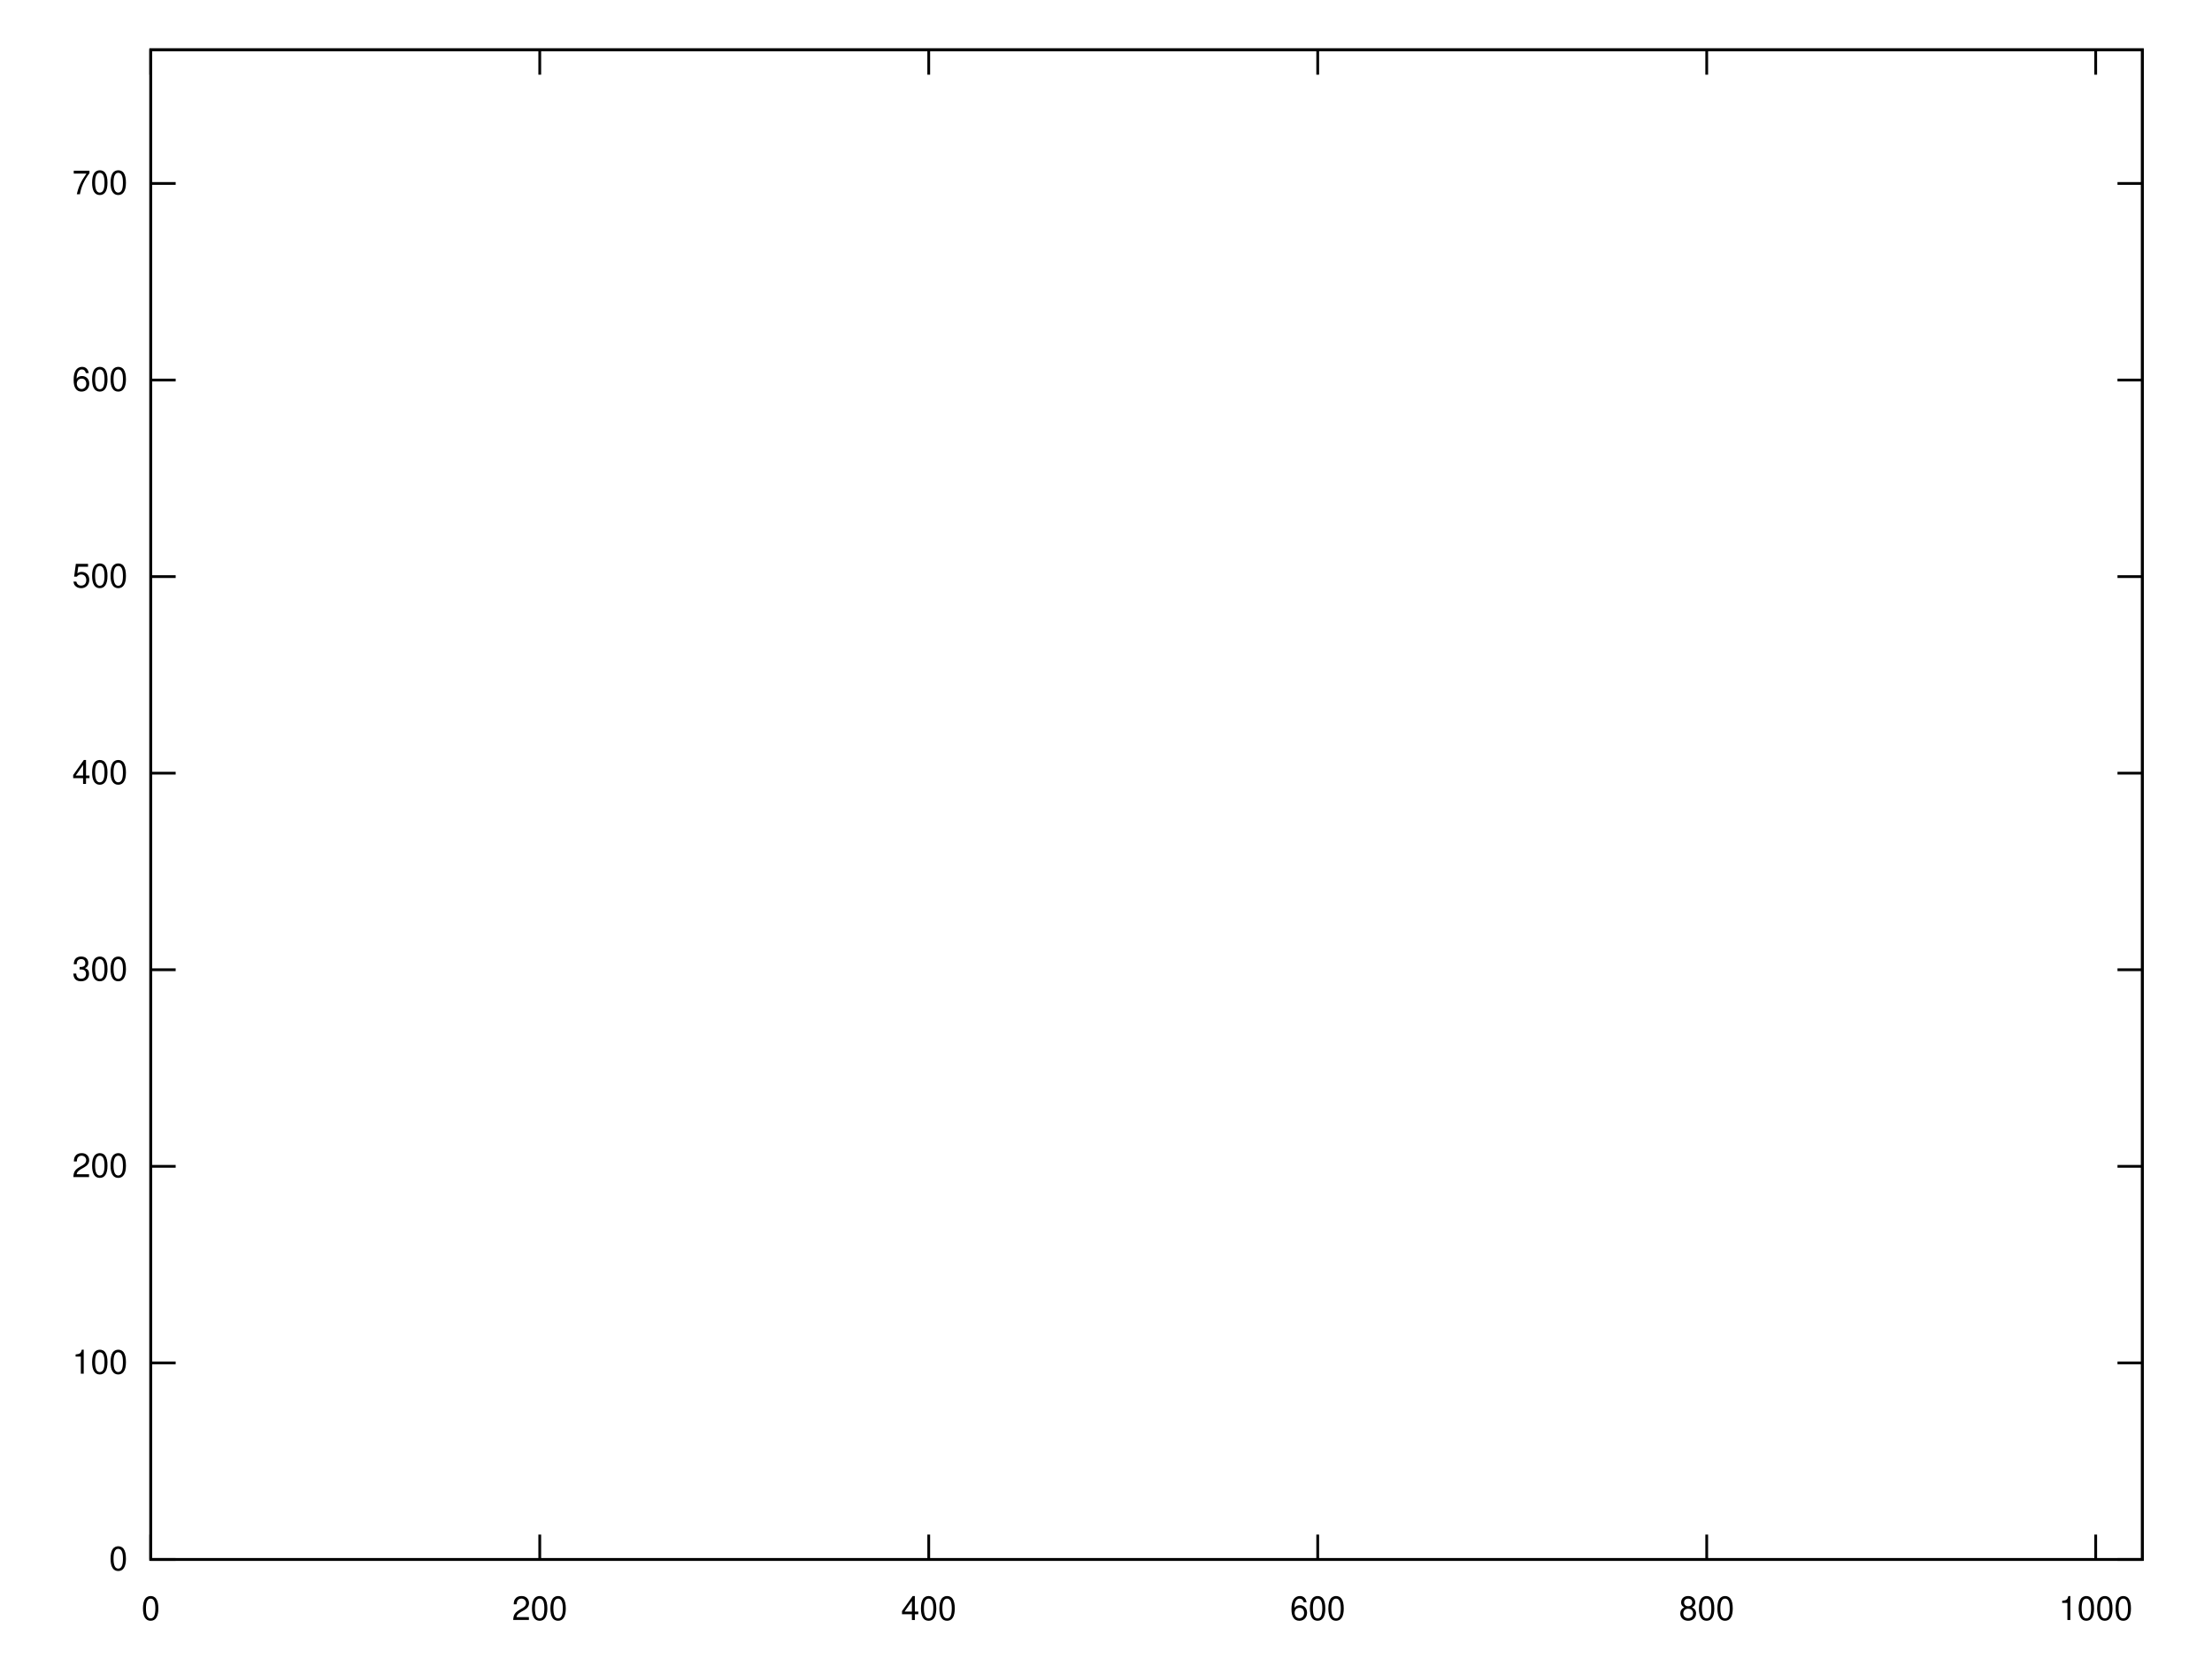
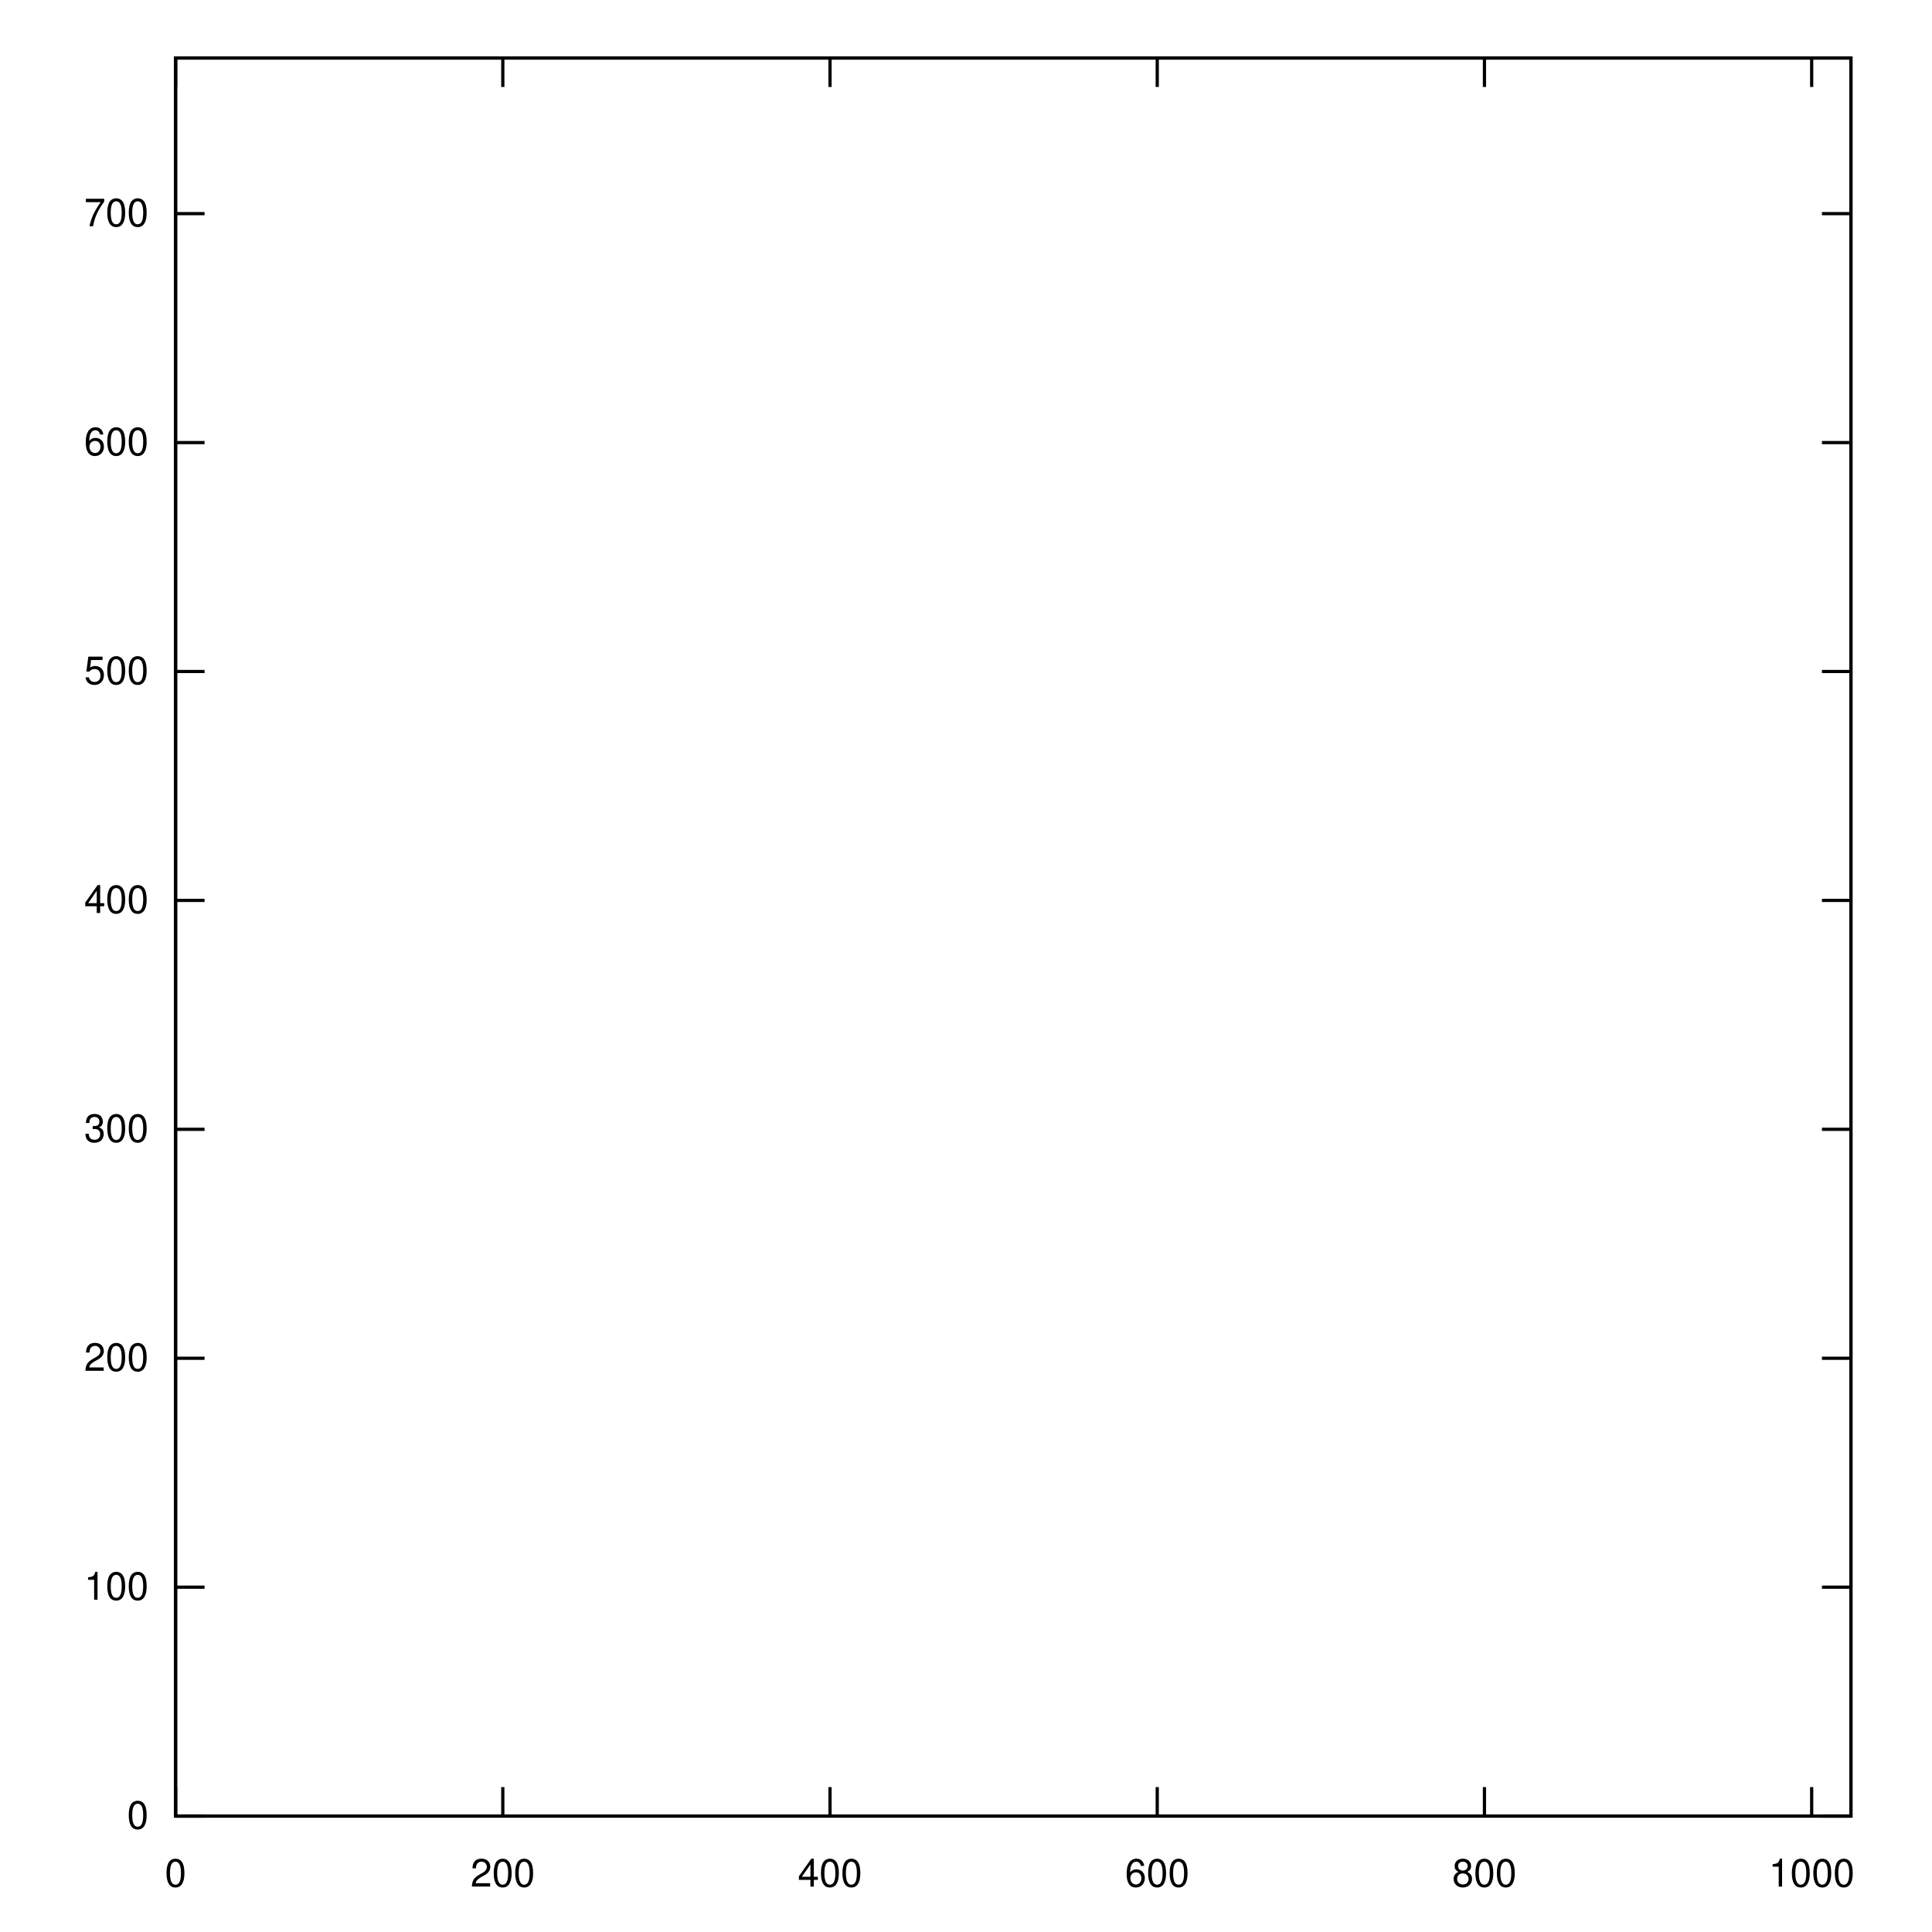
- <svg xmlns="http://www.w3.org/2000/svg" xmlns:xlink="http://www.w3.org/1999/xlink" width="800" height="600" viewBox="0 0 800 600">
+ <svg xmlns="http://www.w3.org/2000/svg" xmlns:xlink="http://www.w3.org/1999/xlink" width="600" height="600" viewBox="0 0 600 600">
  <g id="gnuplot_canvas">
-     <rect x="0" y="0" width="800" height="600" fill="none" />
+     <rect x="0" y="0" width="600" height="600" fill="none" />
    <defs>
      <circle id="gpDot" r="0.5" stroke-width="0.5" stroke="currentColor" />
      <path id="gpPt0" stroke-width="0.222" stroke="currentColor" d="M-1,0 h2 M0,-1 v2" />
      <path id="gpPt1" stroke-width="0.222" stroke="currentColor" d="M-1,-1 L1,1 M1,-1 L-1,1" />
      <path id="gpPt2" stroke-width="0.222" stroke="currentColor" d="M-1,0 L1,0 M0,-1 L0,1 M-1,-1 L1,1 M-1,1 L1,-1" />
      <rect id="gpPt3" stroke-width="0.222" stroke="currentColor" x="-1" y="-1" width="2" height="2" />
      <rect id="gpPt4" stroke-width="0.222" stroke="currentColor" fill="currentColor" x="-1" y="-1" width="2" height="2" />
      <circle id="gpPt5" stroke-width="0.222" stroke="currentColor" cx="0" cy="0" r="1" />
      <use xlink:href="#gpPt5" id="gpPt6" fill="currentColor" stroke="none" />
      <path id="gpPt7" stroke-width="0.222" stroke="currentColor" d="M0,-1.33 L-1.33,0.67 L1.33,0.67 z" />
      <use xlink:href="#gpPt7" id="gpPt8" fill="currentColor" stroke="none" />
      <use xlink:href="#gpPt7" id="gpPt9" stroke="currentColor" transform="rotate(180)" />
      <use xlink:href="#gpPt9" id="gpPt10" fill="currentColor" stroke="none" />
      <use xlink:href="#gpPt3" id="gpPt11" stroke="currentColor" transform="rotate(45)" />
      <use xlink:href="#gpPt11" id="gpPt12" fill="currentColor" stroke="none" />
      <path id="gpPt13" stroke-width="0.222" stroke="currentColor" d="M0,1.330 L1.265,0.411 L0.782,-1.067 L-0.782,-1.076 L-1.265,0.411 z" />
      <use xlink:href="#gpPt13" id="gpPt14" fill="currentColor" stroke="none" />
      <filter id="textbox" filterUnits="objectBoundingBox" x="0" y="0" height="1" width="1">
        <feFlood flood-color="white" flood-opacity="1" result="bgnd" />
        <feComposite in="SourceGraphic" in2="bgnd" operator="atop" />
      </filter>
      <filter id="greybox" filterUnits="objectBoundingBox" x="0" y="0" height="1" width="1">
        <feFlood flood-color="lightgrey" flood-opacity="1" result="grey" />
        <feComposite in="SourceGraphic" in2="grey" operator="atop" />
      </filter>
    </defs>
    <g fill="none" color="white" stroke="currentColor" stroke-width="1.00" stroke-linecap="butt" stroke-linejoin="miter">
</g>
    <g fill="none" color="black" stroke="currentColor" stroke-width="1.00" stroke-linecap="butt" stroke-linejoin="miter">
-       <path stroke="rgb(  0,   0,   0)" d="M54.53,564.00 L63.53,564.00 M774.82,564.00 L765.82,564.00  " />
+       <path stroke="rgb(  0,   0,   0)" d="M54.53,564.00 L63.53,564.00 M574.82,564.00 L565.82,564.00  " />
      <g transform="translate(46.14,567.90)" stroke="none" fill="rgb(0,0,0)" font-family="Helvetica" font-size="12.00" text-anchor="end">
        <text>
          <tspan font-family="Helvetica"> 0</tspan>
        </text>
      </g>
    </g>
    <g fill="none" color="black" stroke="currentColor" stroke-width="1.00" stroke-linecap="butt" stroke-linejoin="miter">
-       <path stroke="rgb(  0,   0,   0)" d="M54.53,492.91 L63.53,492.91 M774.82,492.91 L765.82,492.91  " />
+       <path stroke="rgb(  0,   0,   0)" d="M54.53,492.91 L63.53,492.91 M574.82,492.91 L565.82,492.91  " />
      <g transform="translate(46.14,496.81)" stroke="none" fill="rgb(0,0,0)" font-family="Helvetica" font-size="12.00" text-anchor="end">
        <text>
          <tspan font-family="Helvetica"> 100</tspan>
        </text>
      </g>
    </g>
    <g fill="none" color="black" stroke="currentColor" stroke-width="1.00" stroke-linecap="butt" stroke-linejoin="miter">
-       <path stroke="rgb(  0,   0,   0)" d="M54.53,421.82 L63.53,421.82 M774.82,421.82 L765.82,421.82  " />
+       <path stroke="rgb(  0,   0,   0)" d="M54.53,421.82 L63.53,421.82 M574.82,421.82 L565.82,421.82  " />
      <g transform="translate(46.14,425.72)" stroke="none" fill="rgb(0,0,0)" font-family="Helvetica" font-size="12.00" text-anchor="end">
        <text>
          <tspan font-family="Helvetica"> 200</tspan>
        </text>
      </g>
    </g>
    <g fill="none" color="black" stroke="currentColor" stroke-width="1.00" stroke-linecap="butt" stroke-linejoin="miter">
-       <path stroke="rgb(  0,   0,   0)" d="M54.53,350.72 L63.53,350.72 M774.82,350.72 L765.82,350.72  " />
+       <path stroke="rgb(  0,   0,   0)" d="M54.53,350.72 L63.53,350.72 M574.82,350.72 L565.82,350.72  " />
      <g transform="translate(46.14,354.62)" stroke="none" fill="rgb(0,0,0)" font-family="Helvetica" font-size="12.00" text-anchor="end">
        <text>
          <tspan font-family="Helvetica"> 300</tspan>
        </text>
      </g>
    </g>
    <g fill="none" color="black" stroke="currentColor" stroke-width="1.00" stroke-linecap="butt" stroke-linejoin="miter">
-       <path stroke="rgb(  0,   0,   0)" d="M54.53,279.63 L63.53,279.63 M774.82,279.63 L765.82,279.63  " />
+       <path stroke="rgb(  0,   0,   0)" d="M54.53,279.63 L63.53,279.63 M574.82,279.63 L565.82,279.63  " />
      <g transform="translate(46.14,283.53)" stroke="none" fill="rgb(0,0,0)" font-family="Helvetica" font-size="12.00" text-anchor="end">
        <text>
          <tspan font-family="Helvetica"> 400</tspan>
        </text>
      </g>
    </g>
    <g fill="none" color="black" stroke="currentColor" stroke-width="1.00" stroke-linecap="butt" stroke-linejoin="miter">
-       <path stroke="rgb(  0,   0,   0)" d="M54.53,208.54 L63.53,208.54 M774.82,208.54 L765.82,208.54  " />
+       <path stroke="rgb(  0,   0,   0)" d="M54.53,208.54 L63.53,208.54 M574.82,208.54 L565.82,208.54  " />
      <g transform="translate(46.14,212.44)" stroke="none" fill="rgb(0,0,0)" font-family="Helvetica" font-size="12.00" text-anchor="end">
        <text>
          <tspan font-family="Helvetica"> 500</tspan>
        </text>
      </g>
    </g>
    <g fill="none" color="black" stroke="currentColor" stroke-width="1.00" stroke-linecap="butt" stroke-linejoin="miter">
-       <path stroke="rgb(  0,   0,   0)" d="M54.53,137.45 L63.53,137.45 M774.82,137.45 L765.82,137.45  " />
+       <path stroke="rgb(  0,   0,   0)" d="M54.53,137.45 L63.53,137.45 M574.82,137.45 L565.82,137.45  " />
      <g transform="translate(46.14,141.35)" stroke="none" fill="rgb(0,0,0)" font-family="Helvetica" font-size="12.00" text-anchor="end">
        <text>
          <tspan font-family="Helvetica"> 600</tspan>
        </text>
      </g>
    </g>
    <g fill="none" color="black" stroke="currentColor" stroke-width="1.00" stroke-linecap="butt" stroke-linejoin="miter">
-       <path stroke="rgb(  0,   0,   0)" d="M54.53,66.35 L63.53,66.35 M774.82,66.35 L765.82,66.35  " />
+       <path stroke="rgb(  0,   0,   0)" d="M54.53,66.35 L63.53,66.35 M574.82,66.35 L565.82,66.35  " />
      <g transform="translate(46.14,70.25)" stroke="none" fill="rgb(0,0,0)" font-family="Helvetica" font-size="12.00" text-anchor="end">
        <text>
          <tspan font-family="Helvetica"> 700</tspan>
        </text>
      </g>
    </g>
    <g fill="none" color="black" stroke="currentColor" stroke-width="1.00" stroke-linecap="butt" stroke-linejoin="miter">
      <path stroke="rgb(  0,   0,   0)" d="M54.53,564.00 L54.53,555.00 M54.53,18.01 L54.53,27.01  " />
      <g transform="translate(54.53,585.90)" stroke="none" fill="rgb(0,0,0)" font-family="Helvetica" font-size="12.00" text-anchor="middle">
        <text>
          <tspan font-family="Helvetica"> 0</tspan>
        </text>
      </g>
    </g>
    <g fill="none" color="black" stroke="currentColor" stroke-width="1.00" stroke-linecap="butt" stroke-linejoin="miter">
-       <path stroke="rgb(  0,   0,   0)" d="M195.21,564.00 L195.21,555.00 M195.21,18.01 L195.21,27.01  " />
-       <g transform="translate(195.21,585.90)" stroke="none" fill="rgb(0,0,0)" font-family="Helvetica" font-size="12.00" text-anchor="middle">
+       <path stroke="rgb(  0,   0,   0)" d="M156.15,564.00 L156.15,555.00 M156.15,18.01 L156.15,27.01  " />
+       <g transform="translate(156.15,585.90)" stroke="none" fill="rgb(0,0,0)" font-family="Helvetica" font-size="12.00" text-anchor="middle">
        <text>
          <tspan font-family="Helvetica"> 200</tspan>
        </text>
      </g>
    </g>
    <g fill="none" color="black" stroke="currentColor" stroke-width="1.00" stroke-linecap="butt" stroke-linejoin="miter">
-       <path stroke="rgb(  0,   0,   0)" d="M335.89,564.00 L335.89,555.00 M335.89,18.01 L335.89,27.01  " />
-       <g transform="translate(335.89,585.90)" stroke="none" fill="rgb(0,0,0)" font-family="Helvetica" font-size="12.00" text-anchor="middle">
+       <path stroke="rgb(  0,   0,   0)" d="M257.77,564.00 L257.77,555.00 M257.77,18.01 L257.77,27.01  " />
+       <g transform="translate(257.77,585.90)" stroke="none" fill="rgb(0,0,0)" font-family="Helvetica" font-size="12.00" text-anchor="middle">
        <text>
          <tspan font-family="Helvetica"> 400</tspan>
        </text>
      </g>
    </g>
    <g fill="none" color="black" stroke="currentColor" stroke-width="1.00" stroke-linecap="butt" stroke-linejoin="miter">
-       <path stroke="rgb(  0,   0,   0)" d="M476.57,564.00 L476.57,555.00 M476.57,18.01 L476.57,27.01  " />
-       <g transform="translate(476.57,585.90)" stroke="none" fill="rgb(0,0,0)" font-family="Helvetica" font-size="12.00" text-anchor="middle">
+       <path stroke="rgb(  0,   0,   0)" d="M359.39,564.00 L359.39,555.00 M359.39,18.01 L359.39,27.01  " />
+       <g transform="translate(359.39,585.90)" stroke="none" fill="rgb(0,0,0)" font-family="Helvetica" font-size="12.00" text-anchor="middle">
        <text>
          <tspan font-family="Helvetica"> 600</tspan>
        </text>
      </g>
    </g>
    <g fill="none" color="black" stroke="currentColor" stroke-width="1.00" stroke-linecap="butt" stroke-linejoin="miter">
-       <path stroke="rgb(  0,   0,   0)" d="M617.26,564.00 L617.26,555.00 M617.26,18.01 L617.26,27.01  " />
-       <g transform="translate(617.26,585.90)" stroke="none" fill="rgb(0,0,0)" font-family="Helvetica" font-size="12.00" text-anchor="middle">
+       <path stroke="rgb(  0,   0,   0)" d="M461.01,564.00 L461.01,555.00 M461.01,18.01 L461.01,27.01  " />
+       <g transform="translate(461.01,585.90)" stroke="none" fill="rgb(0,0,0)" font-family="Helvetica" font-size="12.00" text-anchor="middle">
        <text>
          <tspan font-family="Helvetica"> 800</tspan>
        </text>
      </g>
    </g>
    <g fill="none" color="black" stroke="currentColor" stroke-width="1.00" stroke-linecap="butt" stroke-linejoin="miter">
-       <path stroke="rgb(  0,   0,   0)" d="M757.94,564.00 L757.94,555.00 M757.94,18.01 L757.94,27.01  " />
-       <g transform="translate(757.94,585.90)" stroke="none" fill="rgb(0,0,0)" font-family="Helvetica" font-size="12.00" text-anchor="middle">
+       <path stroke="rgb(  0,   0,   0)" d="M562.63,564.00 L562.63,555.00 M562.63,18.01 L562.63,27.01  " />
+       <g transform="translate(562.63,585.90)" stroke="none" fill="rgb(0,0,0)" font-family="Helvetica" font-size="12.00" text-anchor="middle">
        <text>
          <tspan font-family="Helvetica"> 1000</tspan>
        </text>
      </g>
    </g>
    <g fill="none" color="black" stroke="currentColor" stroke-width="1.00" stroke-linecap="butt" stroke-linejoin="miter">
</g>
    <g fill="none" color="black" stroke="currentColor" stroke-width="1.00" stroke-linecap="butt" stroke-linejoin="miter">
-       <path stroke="rgb(  0,   0,   0)" d="M54.53,18.01 L54.53,564.00 L774.82,564.00 L774.82,18.01 L54.53,18.01 Z  " />
+       <path stroke="rgb(  0,   0,   0)" d="M54.53,18.01 L54.53,564.00 L574.82,564.00 L574.82,18.01 L54.53,18.01 Z  " />
    </g>
    <g fill="none" color="black" stroke="currentColor" stroke-width="1.00" stroke-linecap="butt" stroke-linejoin="miter">
</g>
    <g id="gnuplot_plot_1">
      <g fill="none" color="black" stroke="currentColor" stroke-width="1.00" stroke-linecap="butt" stroke-linejoin="miter">
</g>
    </g>
    <g fill="none" color="white" stroke="rgb(148,   0, 211)" stroke-width="2.00" stroke-linecap="butt" stroke-linejoin="miter">
</g>
    <g fill="none" color="black" stroke="currentColor" stroke-width="2.00" stroke-linecap="butt" stroke-linejoin="miter">
</g>
    <g fill="none" color="black" stroke="black" stroke-width="1.00" stroke-linecap="butt" stroke-linejoin="miter">
</g>
    <g fill="none" color="black" stroke="currentColor" stroke-width="1.00" stroke-linecap="butt" stroke-linejoin="miter">
-       <path stroke="rgb(  0,   0,   0)" d="M54.53,18.01 L54.53,564.00 L774.82,564.00 L774.82,18.01 L54.53,18.01 Z  " />
+       <path stroke="rgb(  0,   0,   0)" d="M54.53,18.01 L54.53,564.00 L574.82,564.00 L574.82,18.01 L54.53,18.01 Z  " />
    </g>
    <g fill="none" color="black" stroke="currentColor" stroke-width="1.00" stroke-linecap="butt" stroke-linejoin="miter">
</g>
  </g>
</svg>
